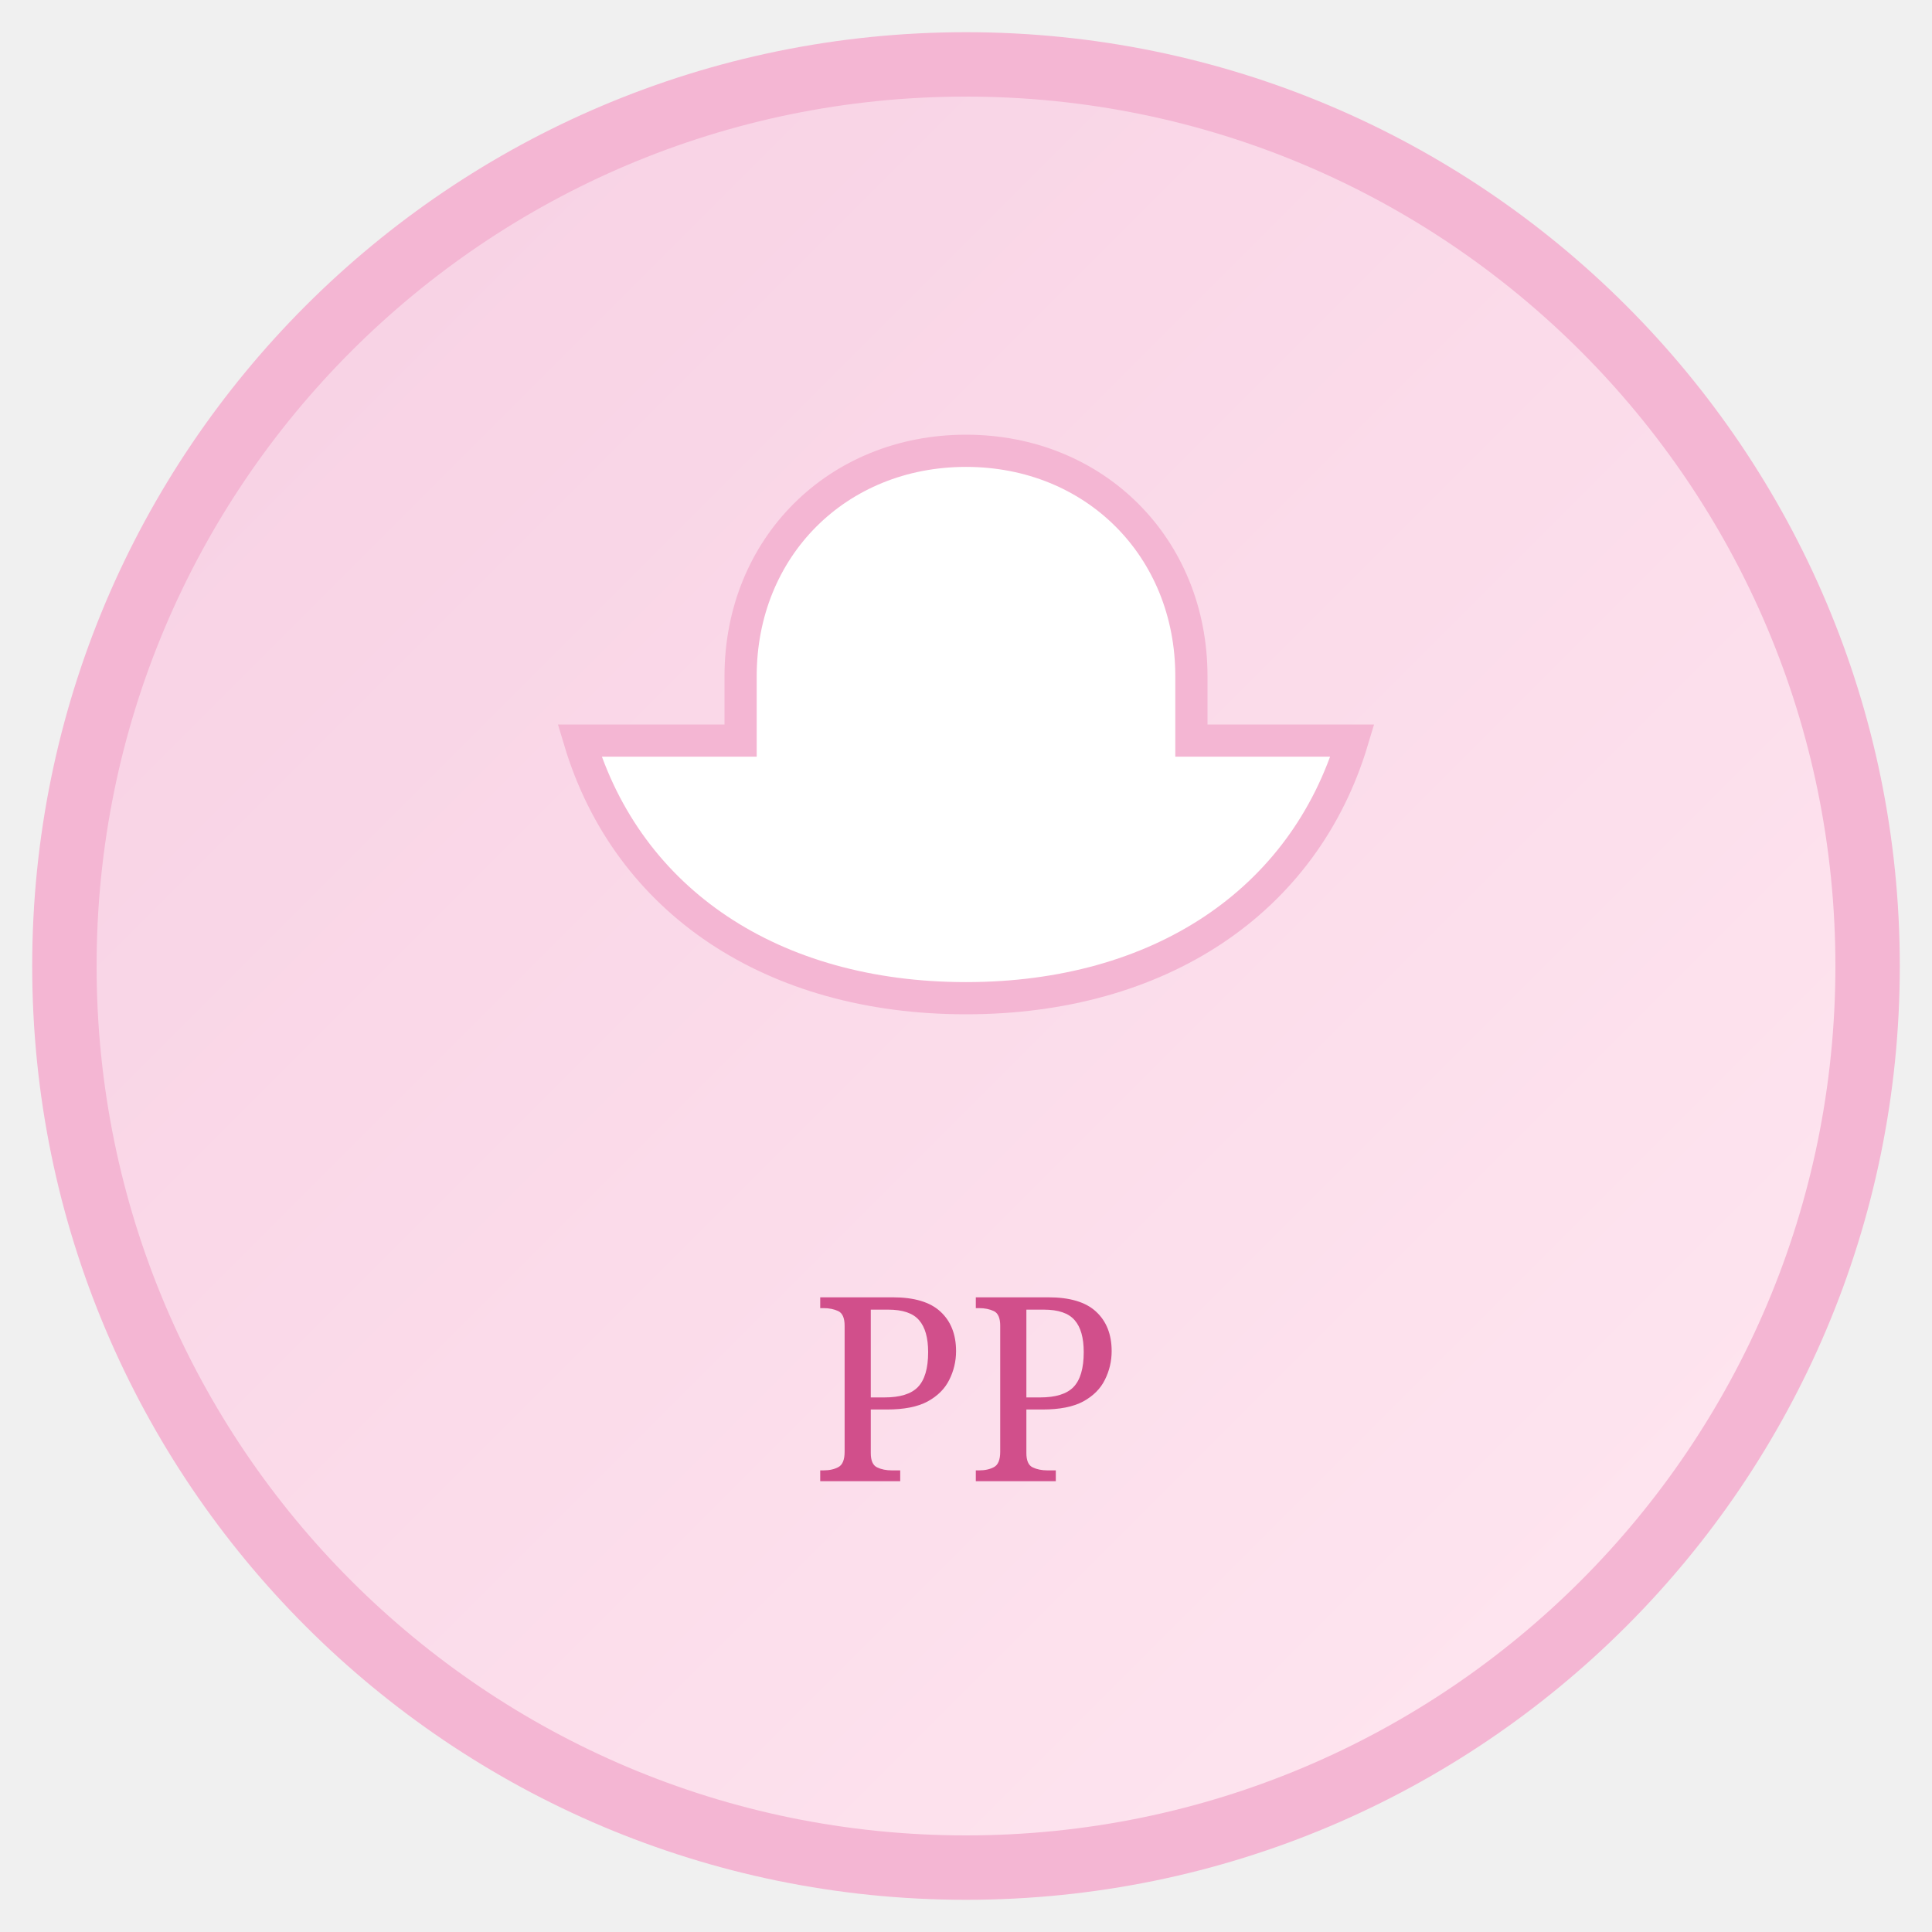
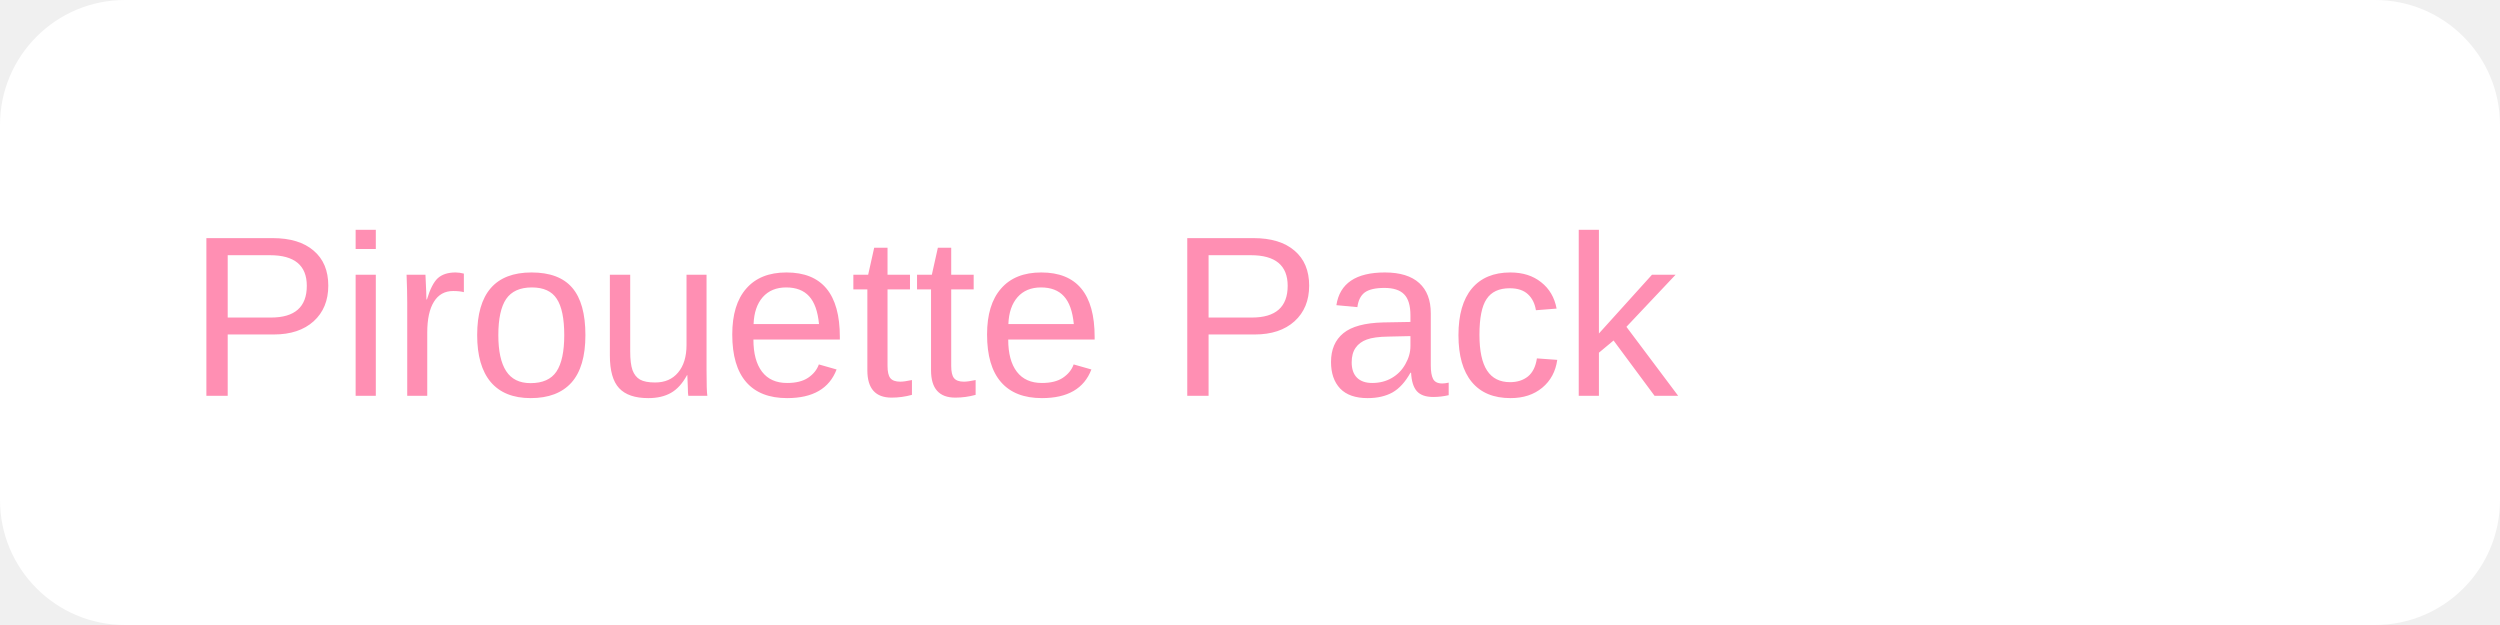
- <svg xmlns="http://www.w3.org/2000/svg" width="120" height="120" viewBox="0 0 120 120">
-   <defs>
-     <linearGradient id="g" x1="0" x2="1" y1="0" y2="1">
-       <stop offset="0" stop-color="#F7CFE3" />
-       <stop offset="1" stop-color="#FFE8F1" />
-     </linearGradient>
-   </defs>
-   <circle cx="60" cy="60" r="56" fill="url(#g)" stroke="#f4b6d3" stroke-width="4" />
-   <path d="M60 28c8 0 14 6 14 14v4h10c-3 10-12 16-24 16s-21-6-24-16h10v-4c0-8 6-14 14-14z" fill="#fff" stroke="#f4b6d3" stroke-width="2" />
-   <text x="60" y="92" font-family="Playfair Display, Georgia, serif" font-size="16" text-anchor="middle" fill="#d14f8b">PP</text>
+ <svg xmlns="http://www.w3.org/2000/svg" width="240" height="60" viewBox="0 0 240 60">
+   <rect width="240" height="60" rx="12" fill="#fff" />
+   <text x="18" y="38" font-family="Arial, Helvetica, sans-serif" font-size="22" fill="#ff8fb3">Pirouette Pack</text>
</svg>
